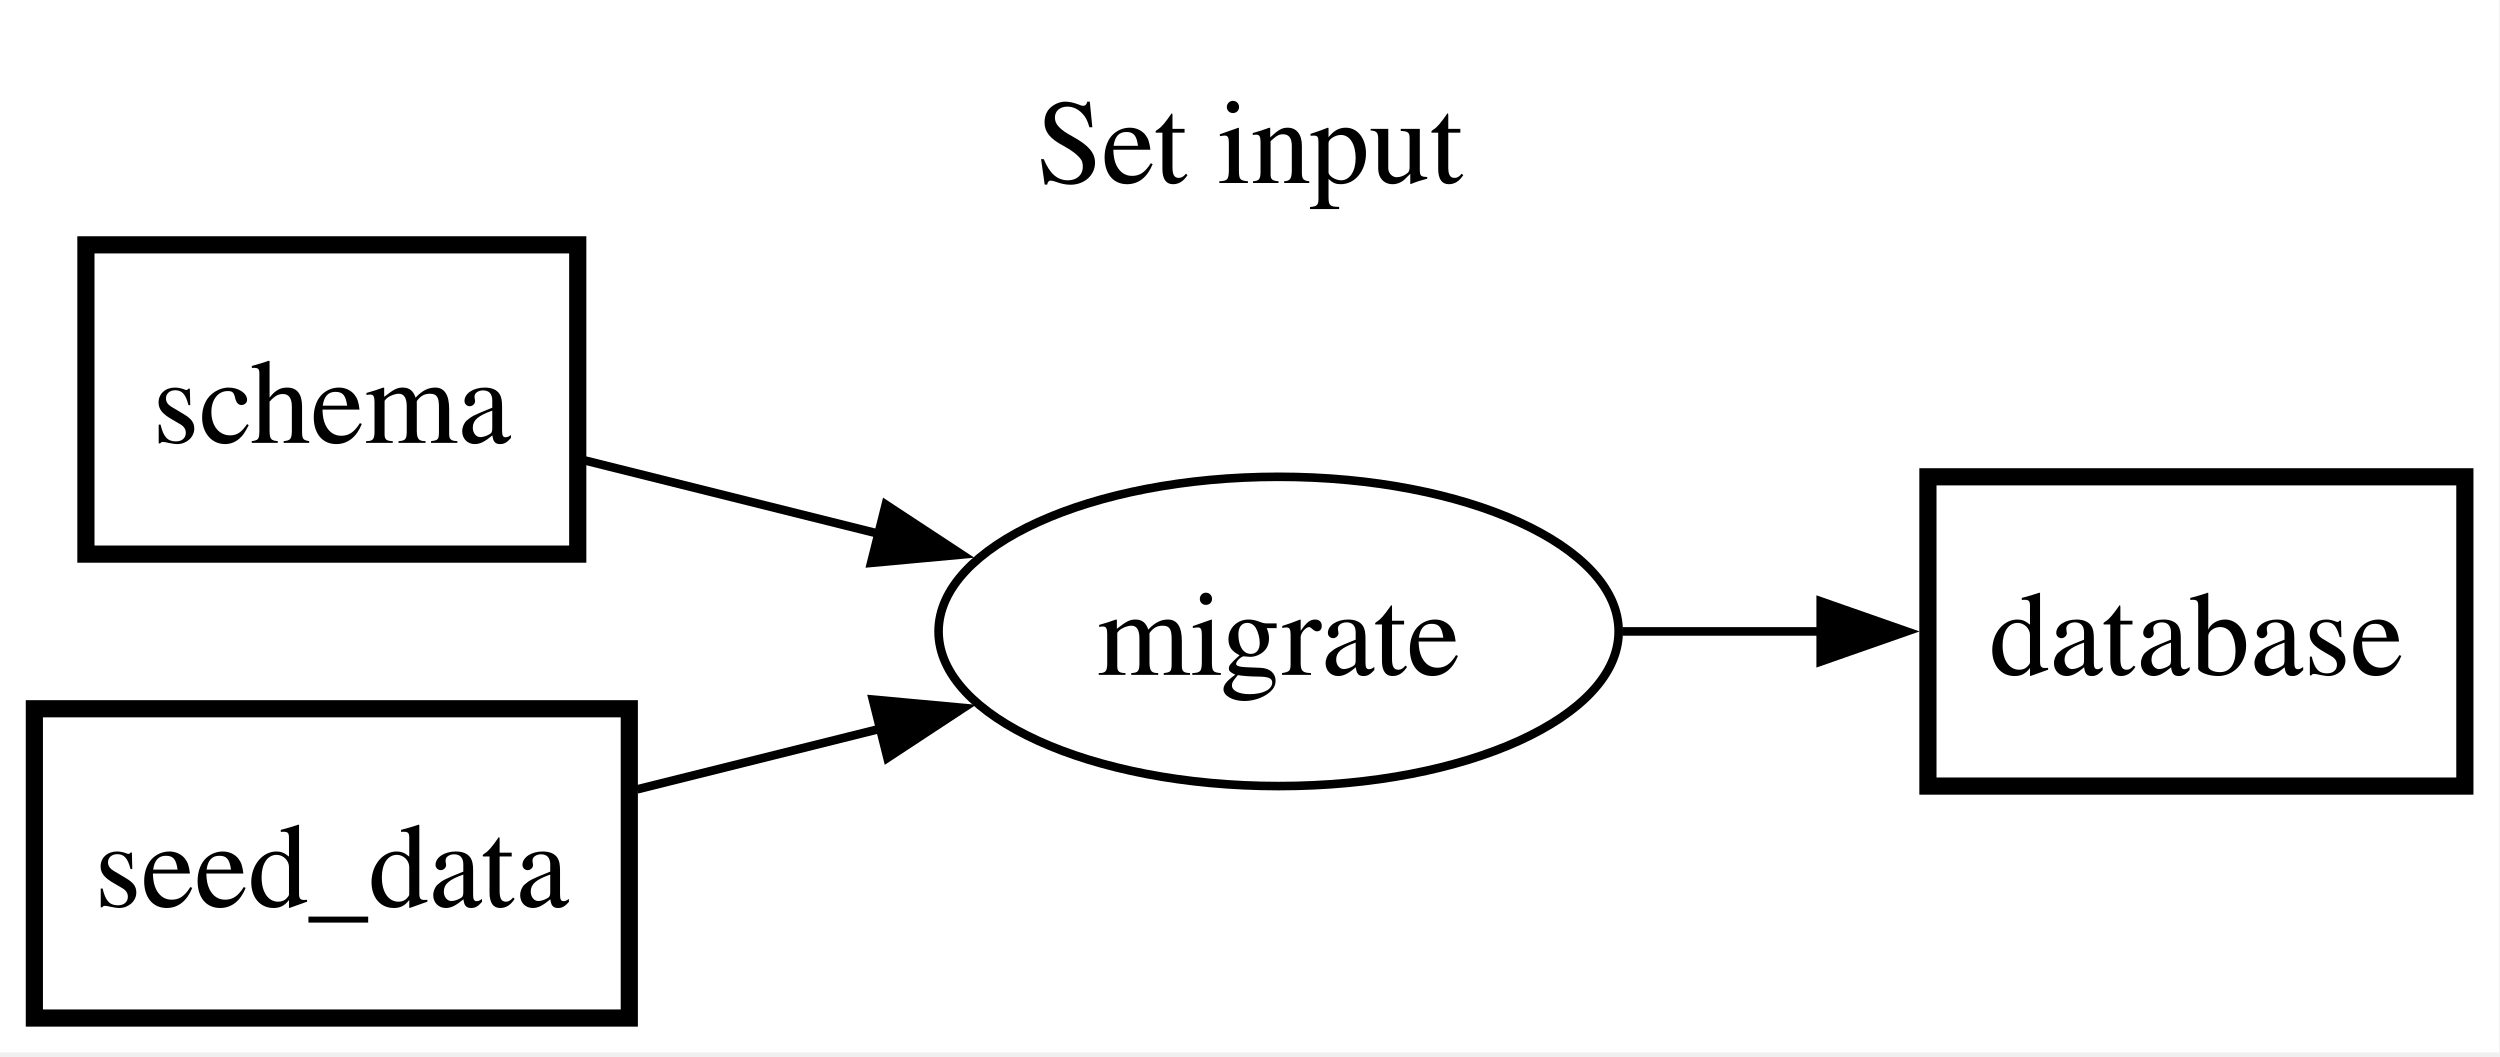
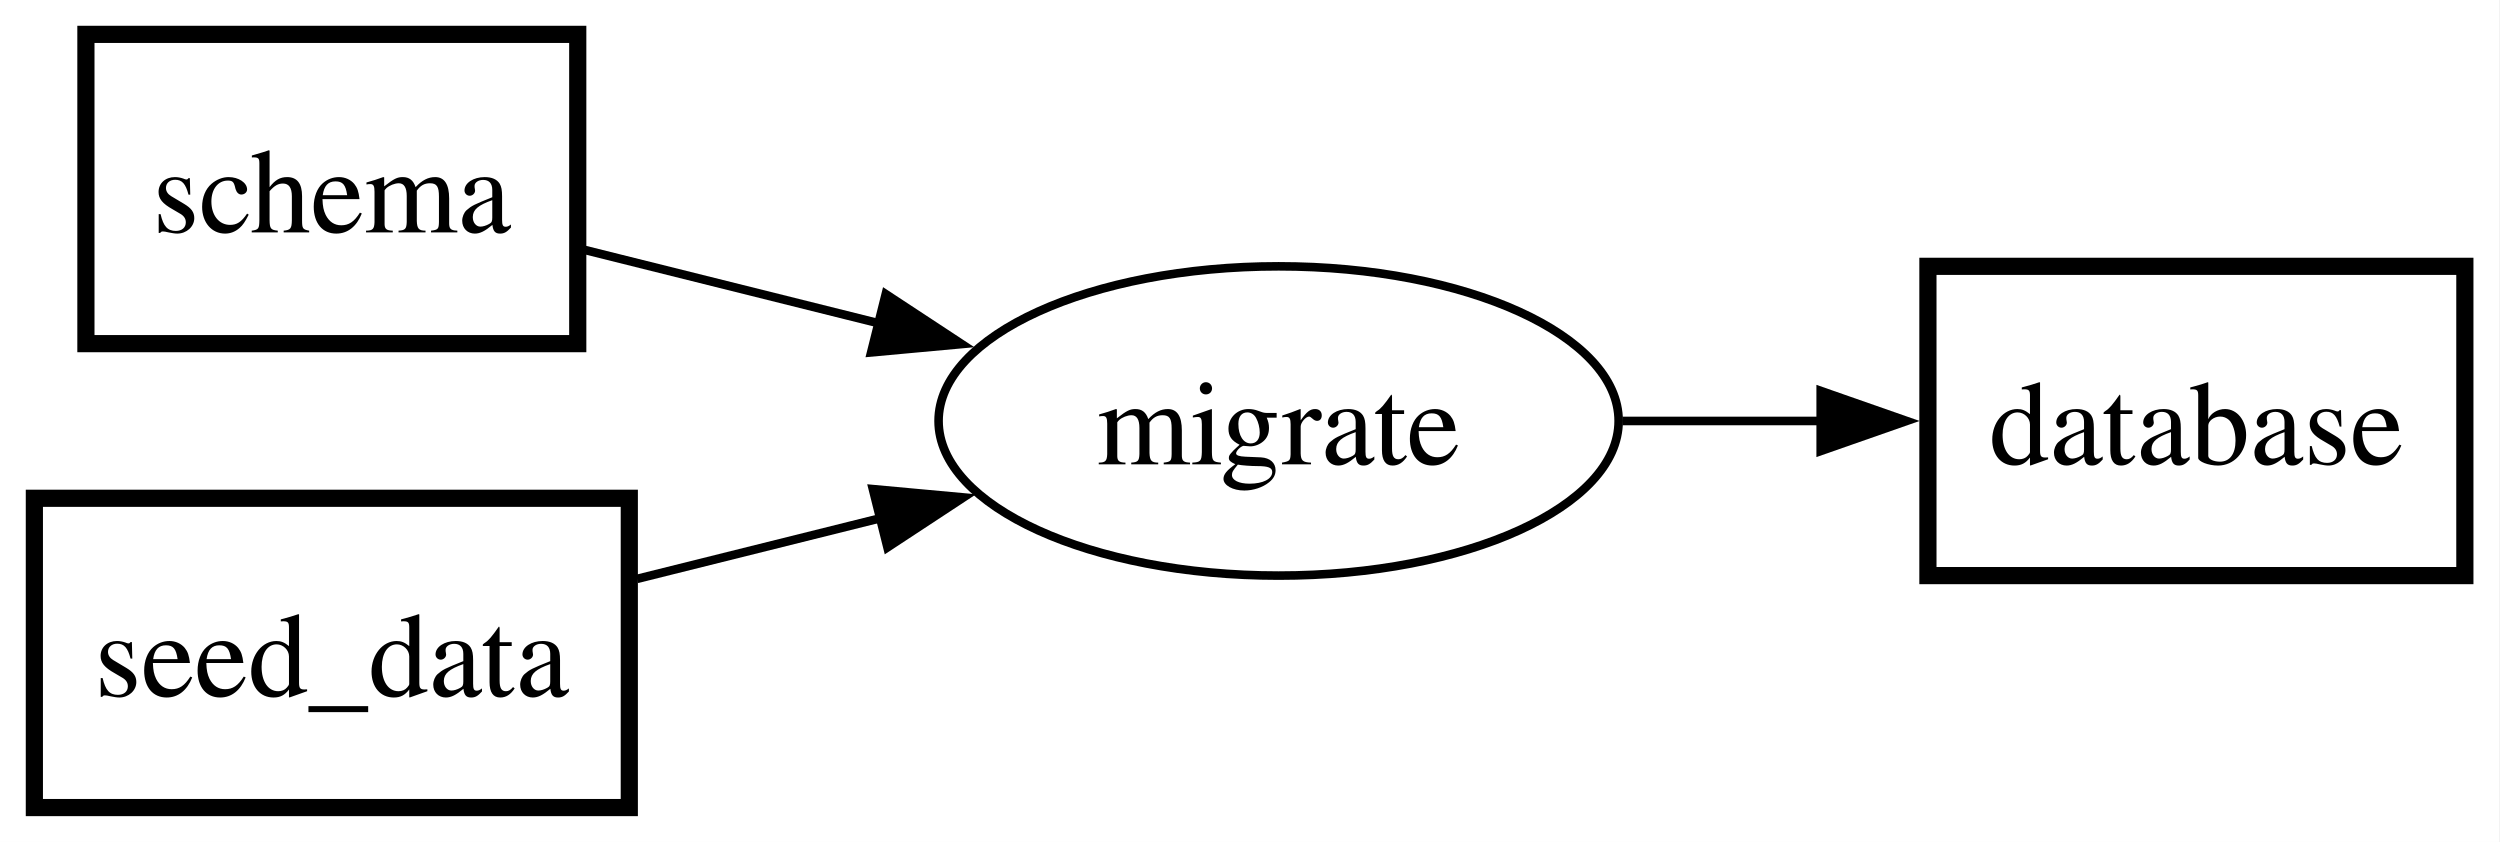
- <svg xmlns="http://www.w3.org/2000/svg" width="291pt" height="123pt" viewBox="0.00 0.00 291.00 123.00">
-   <g id="graph0" class="graph" transform="scale(1 1) rotate(0) translate(4 118.5)">
-     <polygon fill="white" stroke="none" points="-4,4 -4,-118.5 286.91,-118.5 286.91,4 -4,4" />
-     <text xml:space="preserve" text-anchor="middle" x="141.45" y="-97.2" font-family="Times,serif" font-size="14.00">Set input</text>
+ <svg xmlns="http://www.w3.org/2000/svg" width="291pt" height="98pt" viewBox="0.00 0.00 291.00 98.00">
+   <g id="graph0" class="graph" transform="scale(1 1) rotate(0) translate(4 94)">
+     <polygon fill="white" stroke="none" points="-4,4 -4,-94 286.91,-94 286.91,4 -4,4" />
    <g id="node1" class="node">
      <polygon fill="none" stroke="black" stroke-width="2" points="282.91,-63 220.41,-63 220.41,-27 282.91,-27 282.91,-63" />
      <text xml:space="preserve" text-anchor="middle" x="251.66" y="-39.95" font-family="Times,serif" font-size="14.00">database</text>
    </g>
    <g id="node2" class="node">
      <ellipse fill="none" stroke="black" cx="144.83" cy="-45" rx="39.58" ry="18" />
      <text xml:space="preserve" text-anchor="middle" x="144.83" y="-39.95" font-family="Times,serif" font-size="14.00">migrate</text>
    </g>
    <g id="edge3" class="edge">
      <path fill="none" stroke="black" d="M184.86,-45C192.44,-45 200.42,-45 208.1,-45" />
      <polygon fill="black" stroke="black" points="207.93,-48.5 217.93,-45 207.93,-41.5 207.93,-48.5" />
    </g>
    <g id="node3" class="node">
      <polygon fill="none" stroke="black" stroke-width="2" points="63.25,-90 6,-90 6,-54 63.25,-54 63.25,-90" />
      <text xml:space="preserve" text-anchor="middle" x="34.62" y="-66.95" font-family="Times,serif" font-size="14.00">schema</text>
    </g>
    <g id="edge1" class="edge">
      <path fill="none" stroke="black" d="M64.05,-64.91C74.59,-62.28 86.81,-59.23 98.48,-56.32" />
      <polygon fill="black" stroke="black" points="99.1,-59.77 107.95,-53.95 97.4,-52.98 99.1,-59.77" />
    </g>
    <g id="node4" class="node">
      <polygon fill="none" stroke="black" stroke-width="2" points="69.25,-36 0,-36 0,0 69.25,0 69.25,-36" />
      <text xml:space="preserve" text-anchor="middle" x="34.62" y="-12.95" font-family="Times,serif" font-size="14.00">seed_data</text>
    </g>
    <g id="edge2" class="edge">
      <path fill="none" stroke="black" d="M70.16,-26.62C79.23,-28.88 89.14,-31.35 98.68,-33.73" />
      <polygon fill="black" stroke="black" points="97.6,-37.07 108.15,-36.1 99.3,-30.28 97.6,-37.07" />
    </g>
  </g>
</svg>
